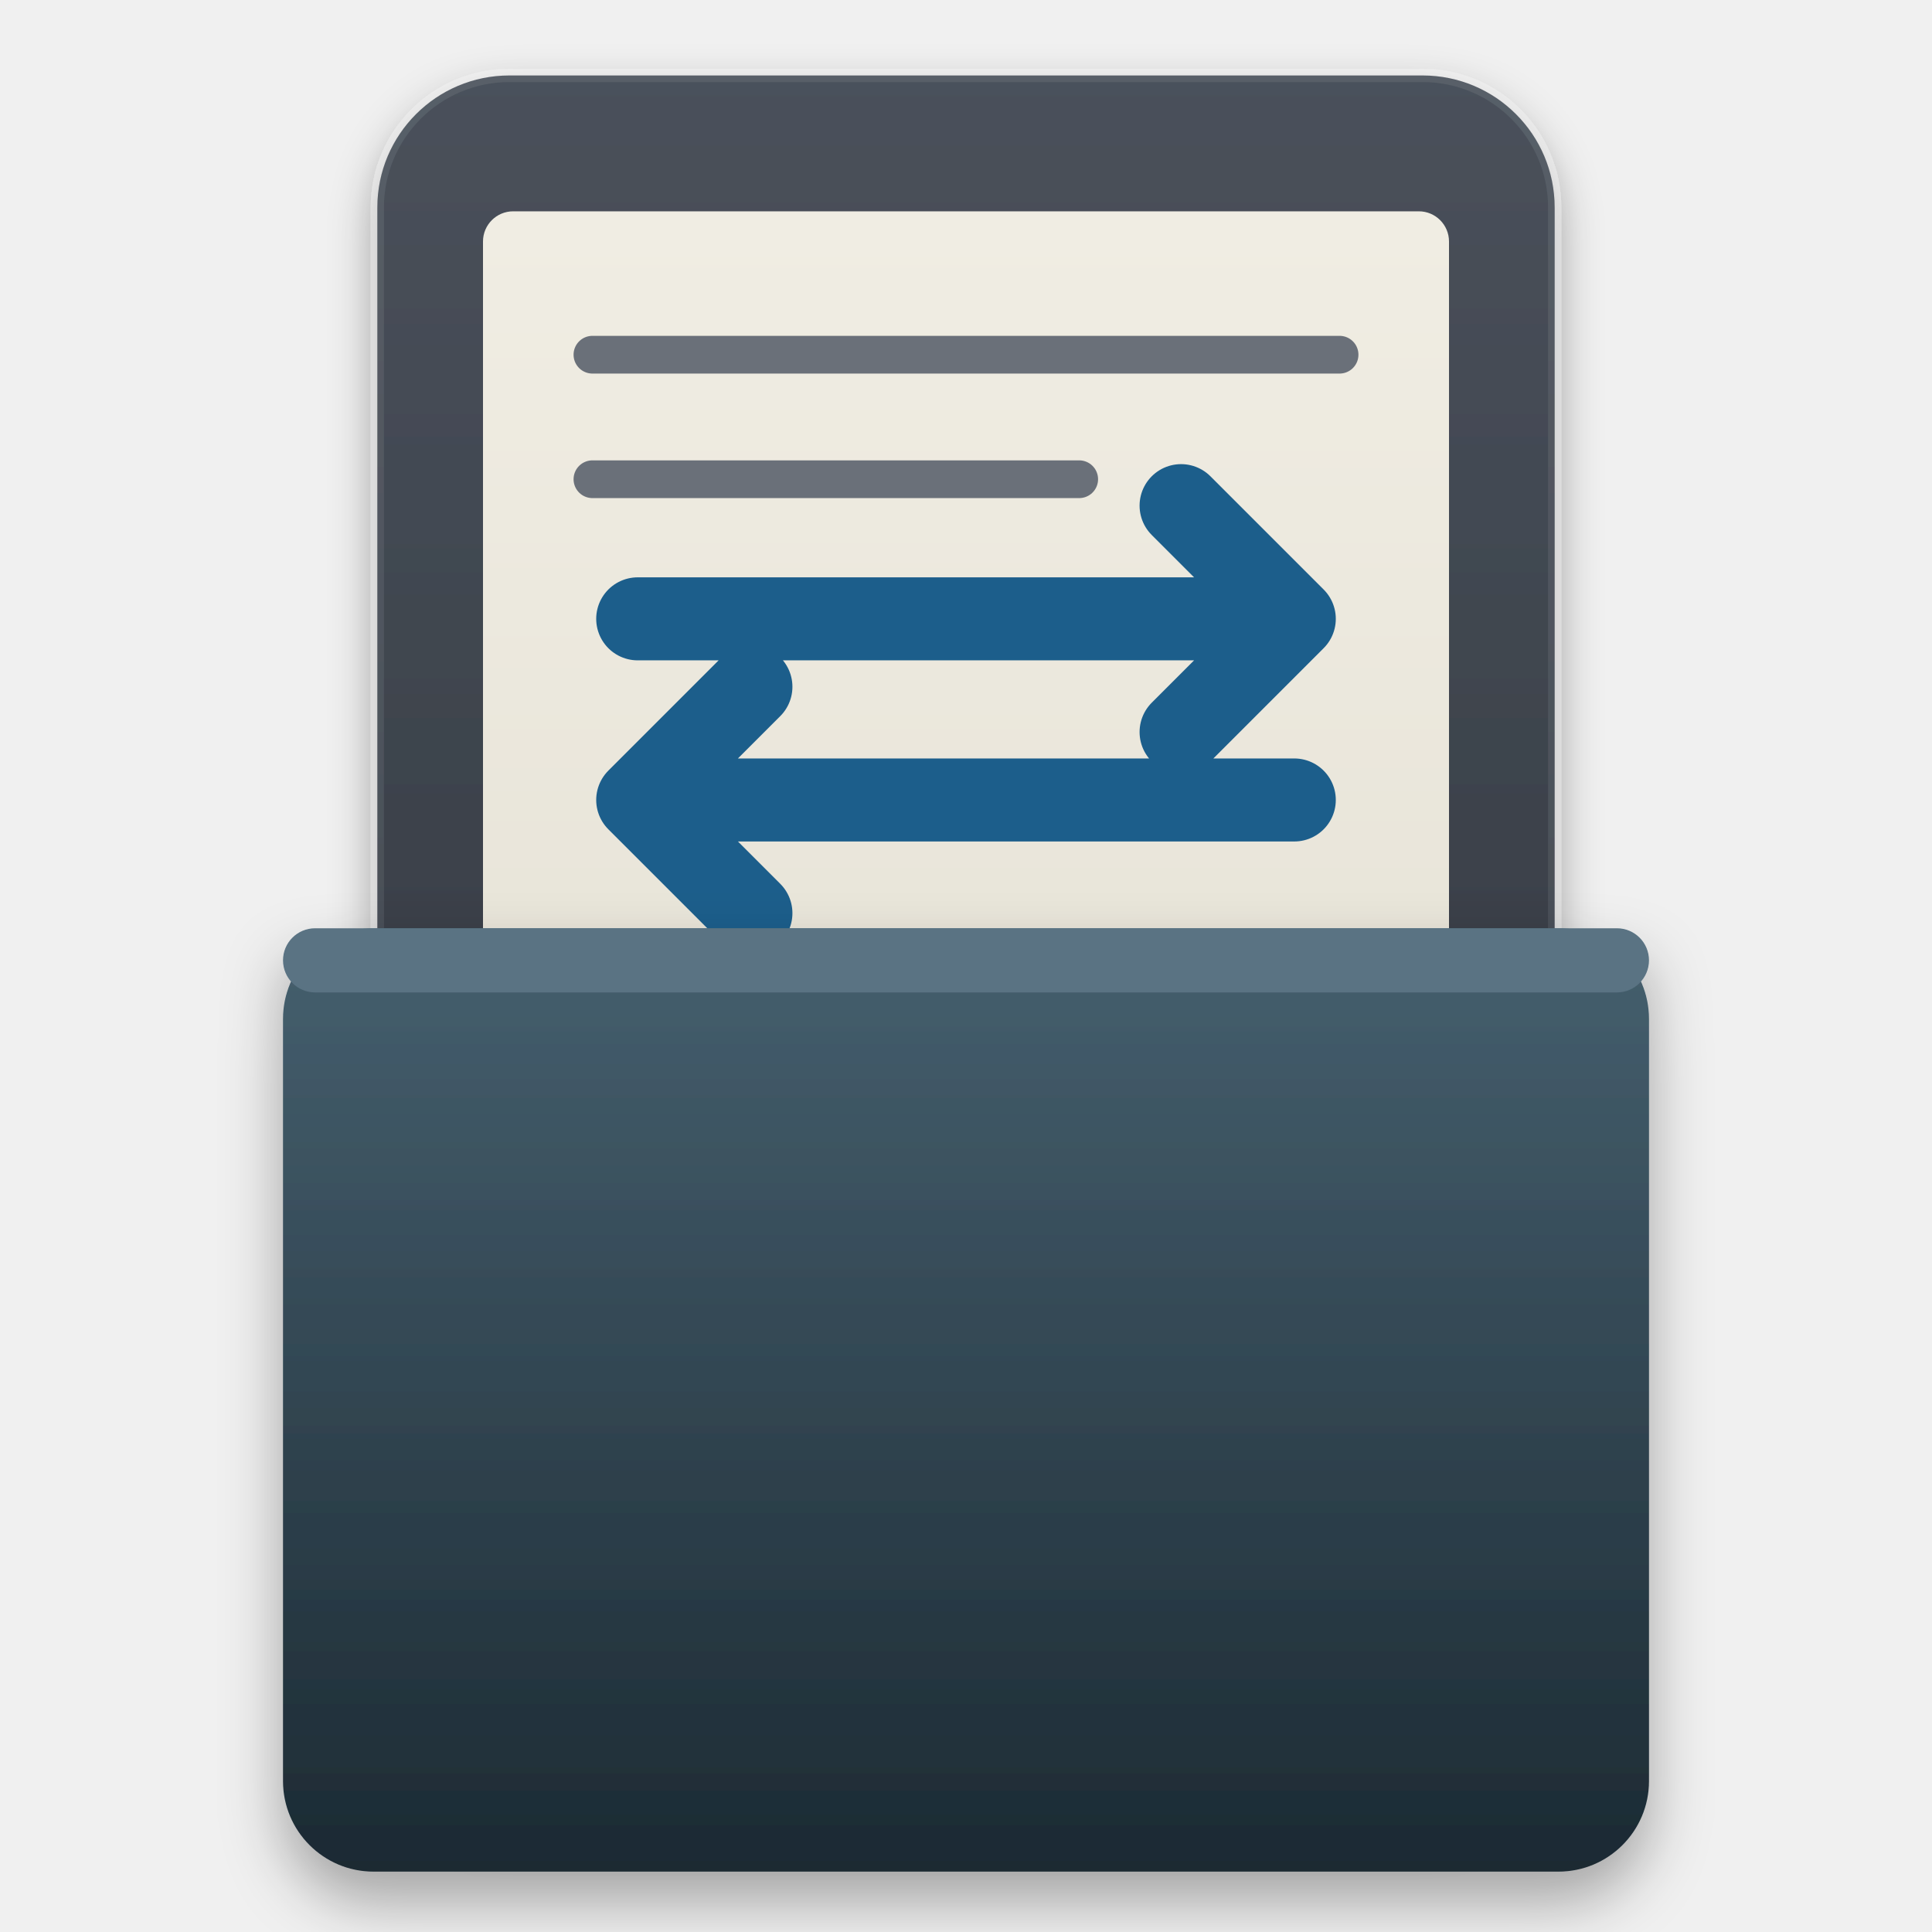
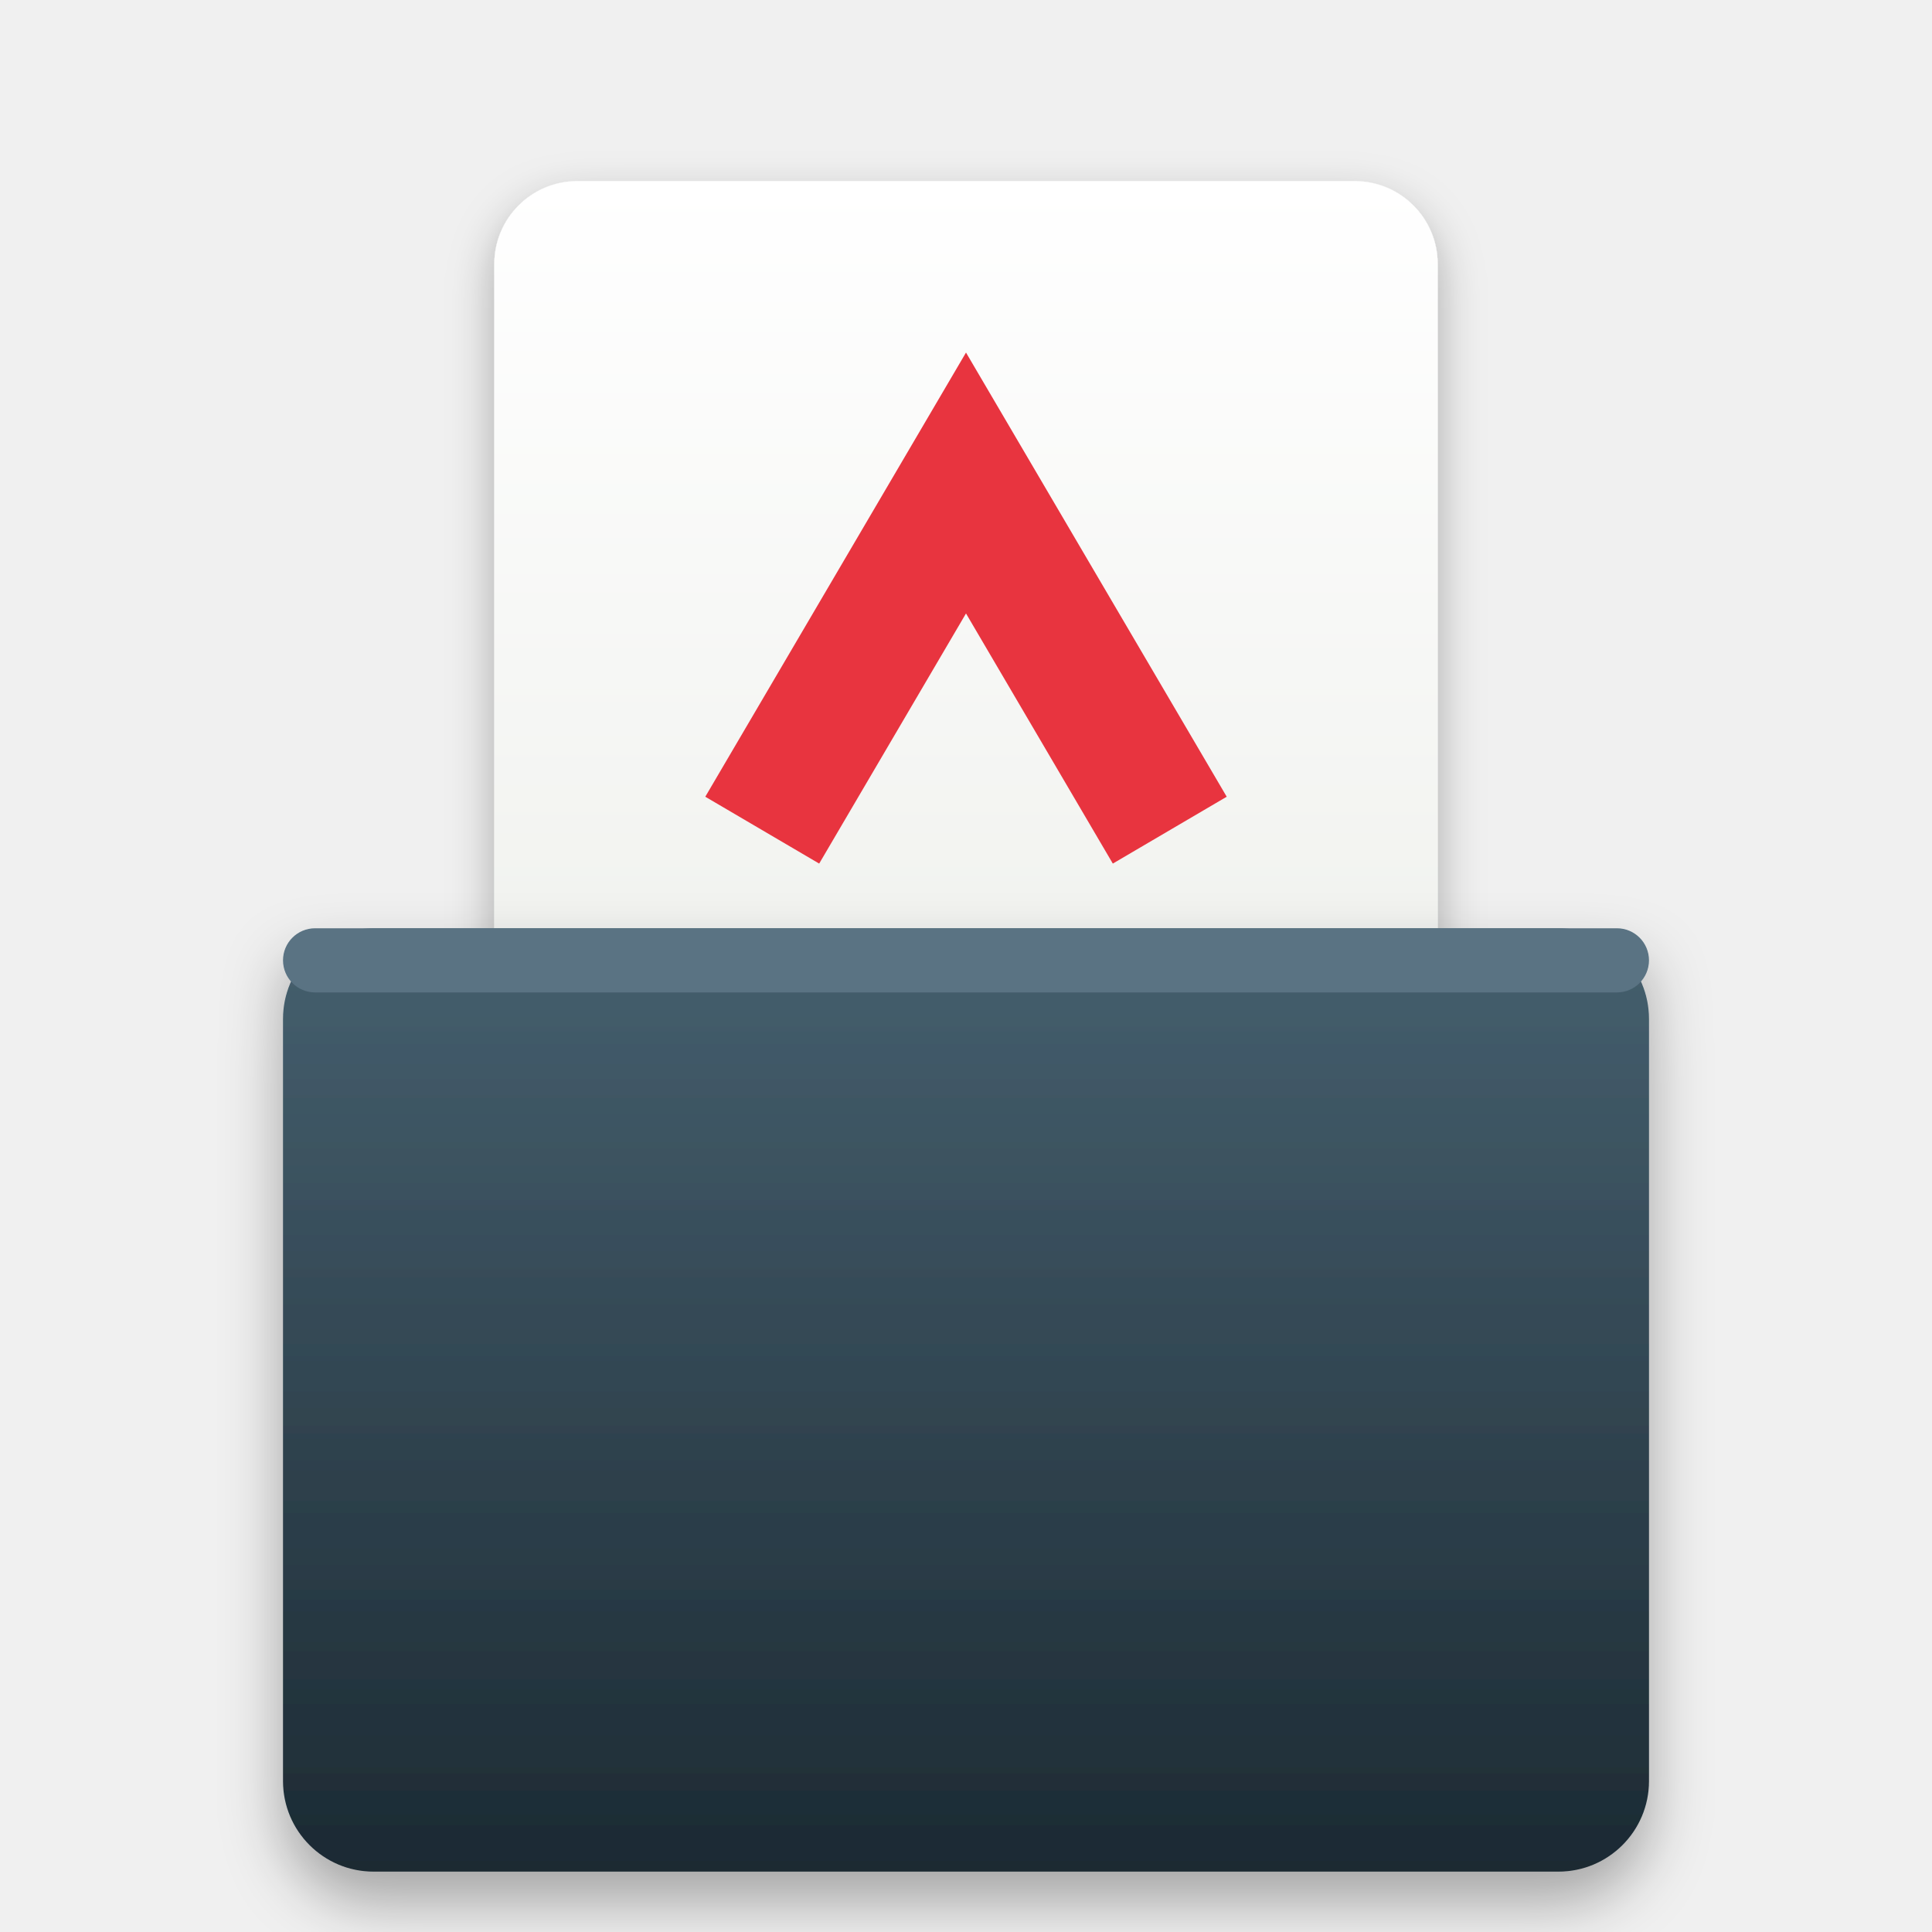
<svg xmlns="http://www.w3.org/2000/svg" viewBox="0 0 1024 1024" width="1024" height="1024">
  <defs>
    <filter id="drop" x="-30%" y="-30%" width="160%" height="160%">
      <feDropShadow dx="0" dy="16" stdDeviation="16" flood-color="#000" flood-opacity="0.32" />
    </filter>
    <filter id="stand" x="-30%" y="-30%" width="160%" height="160%">
-       <feDropShadow dx="0" dy="10" stdDeviation="12" flood-color="#06111a" flood-opacity="0.4" />
+       <feDropShadow dx="0" dy="10" stdDeviation="12" flood-color="#06111a" flood-opacity="0.3" />
    </filter>
-     <linearGradient id="body" x1="0" y1="0" x2="0" y2="1">
-       <stop offset="0" stop-color="#4a515b" />
-       <stop offset="1" stop-color="#2b3038" />
-     </linearGradient>
-     <linearGradient id="eink" x1="0" y1="0" x2="0" y2="1">
-       <stop offset="0" stop-color="#f0ede3" />
-       <stop offset="1" stop-color="#e3dfd2" />
+     <linearGradient id="card" x1="0" y1="0" x2="0" y2="1">
+       <stop offset="0" stop-color="#ffffff" />
+       <stop offset="1" stop-color="#e9ebe6" />
    </linearGradient>
    <linearGradient id="sleeve" x1="0" y1="0" x2="0" y2="1">
      <stop offset="0" stop-color="#46606f" />
      <stop offset="1" stop-color="#1c2a33" />
    </linearGradient>
  </defs>
-   <g transform="translate(0 -12)">
-     <g filter="url(#stand)">
-       <rect x="200" y="52" width="624" height="920" rx="70" fill="url(#body)" />
-       <rect x="200" y="52" width="624" height="920" rx="70" fill="none" stroke="#fff" stroke-opacity="0.08" stroke-width="7" />
-       <rect x="256" y="124" width="512" height="696" rx="16" fill="url(#eink)" />
-       <path d="M314 200H710M314 266H572" fill="none" stroke="#6b7079" stroke-width="20" stroke-linecap="round" stroke-linejoin="round" />
-     </g>
-     <path d="M338 340H686M626 280L686 340L626 400M686 436H338M398 376L338 436L398 496" fill="none" stroke="#1c5e8b" stroke-width="44" stroke-linecap="round" stroke-linejoin="round" />
+   <g filter="url(#stand)">
+     <rect x="262" y="96" width="500" height="640" rx="44" fill="url(#card)" />
  </g>
+   <path d="M404 440 L512 256 L620 440" fill="none" stroke="#e8343f" stroke-width="70" stroke-linejoin="miter" stroke-miterlimit="10" />
  <g filter="url(#drop)">
    <rect x="150" y="492" width="724" height="500" rx="48" fill="url(#sleeve)" />
    <rect x="150" y="492" width="724" height="34" rx="17" fill="#5a7383" />
  </g>
</svg>
